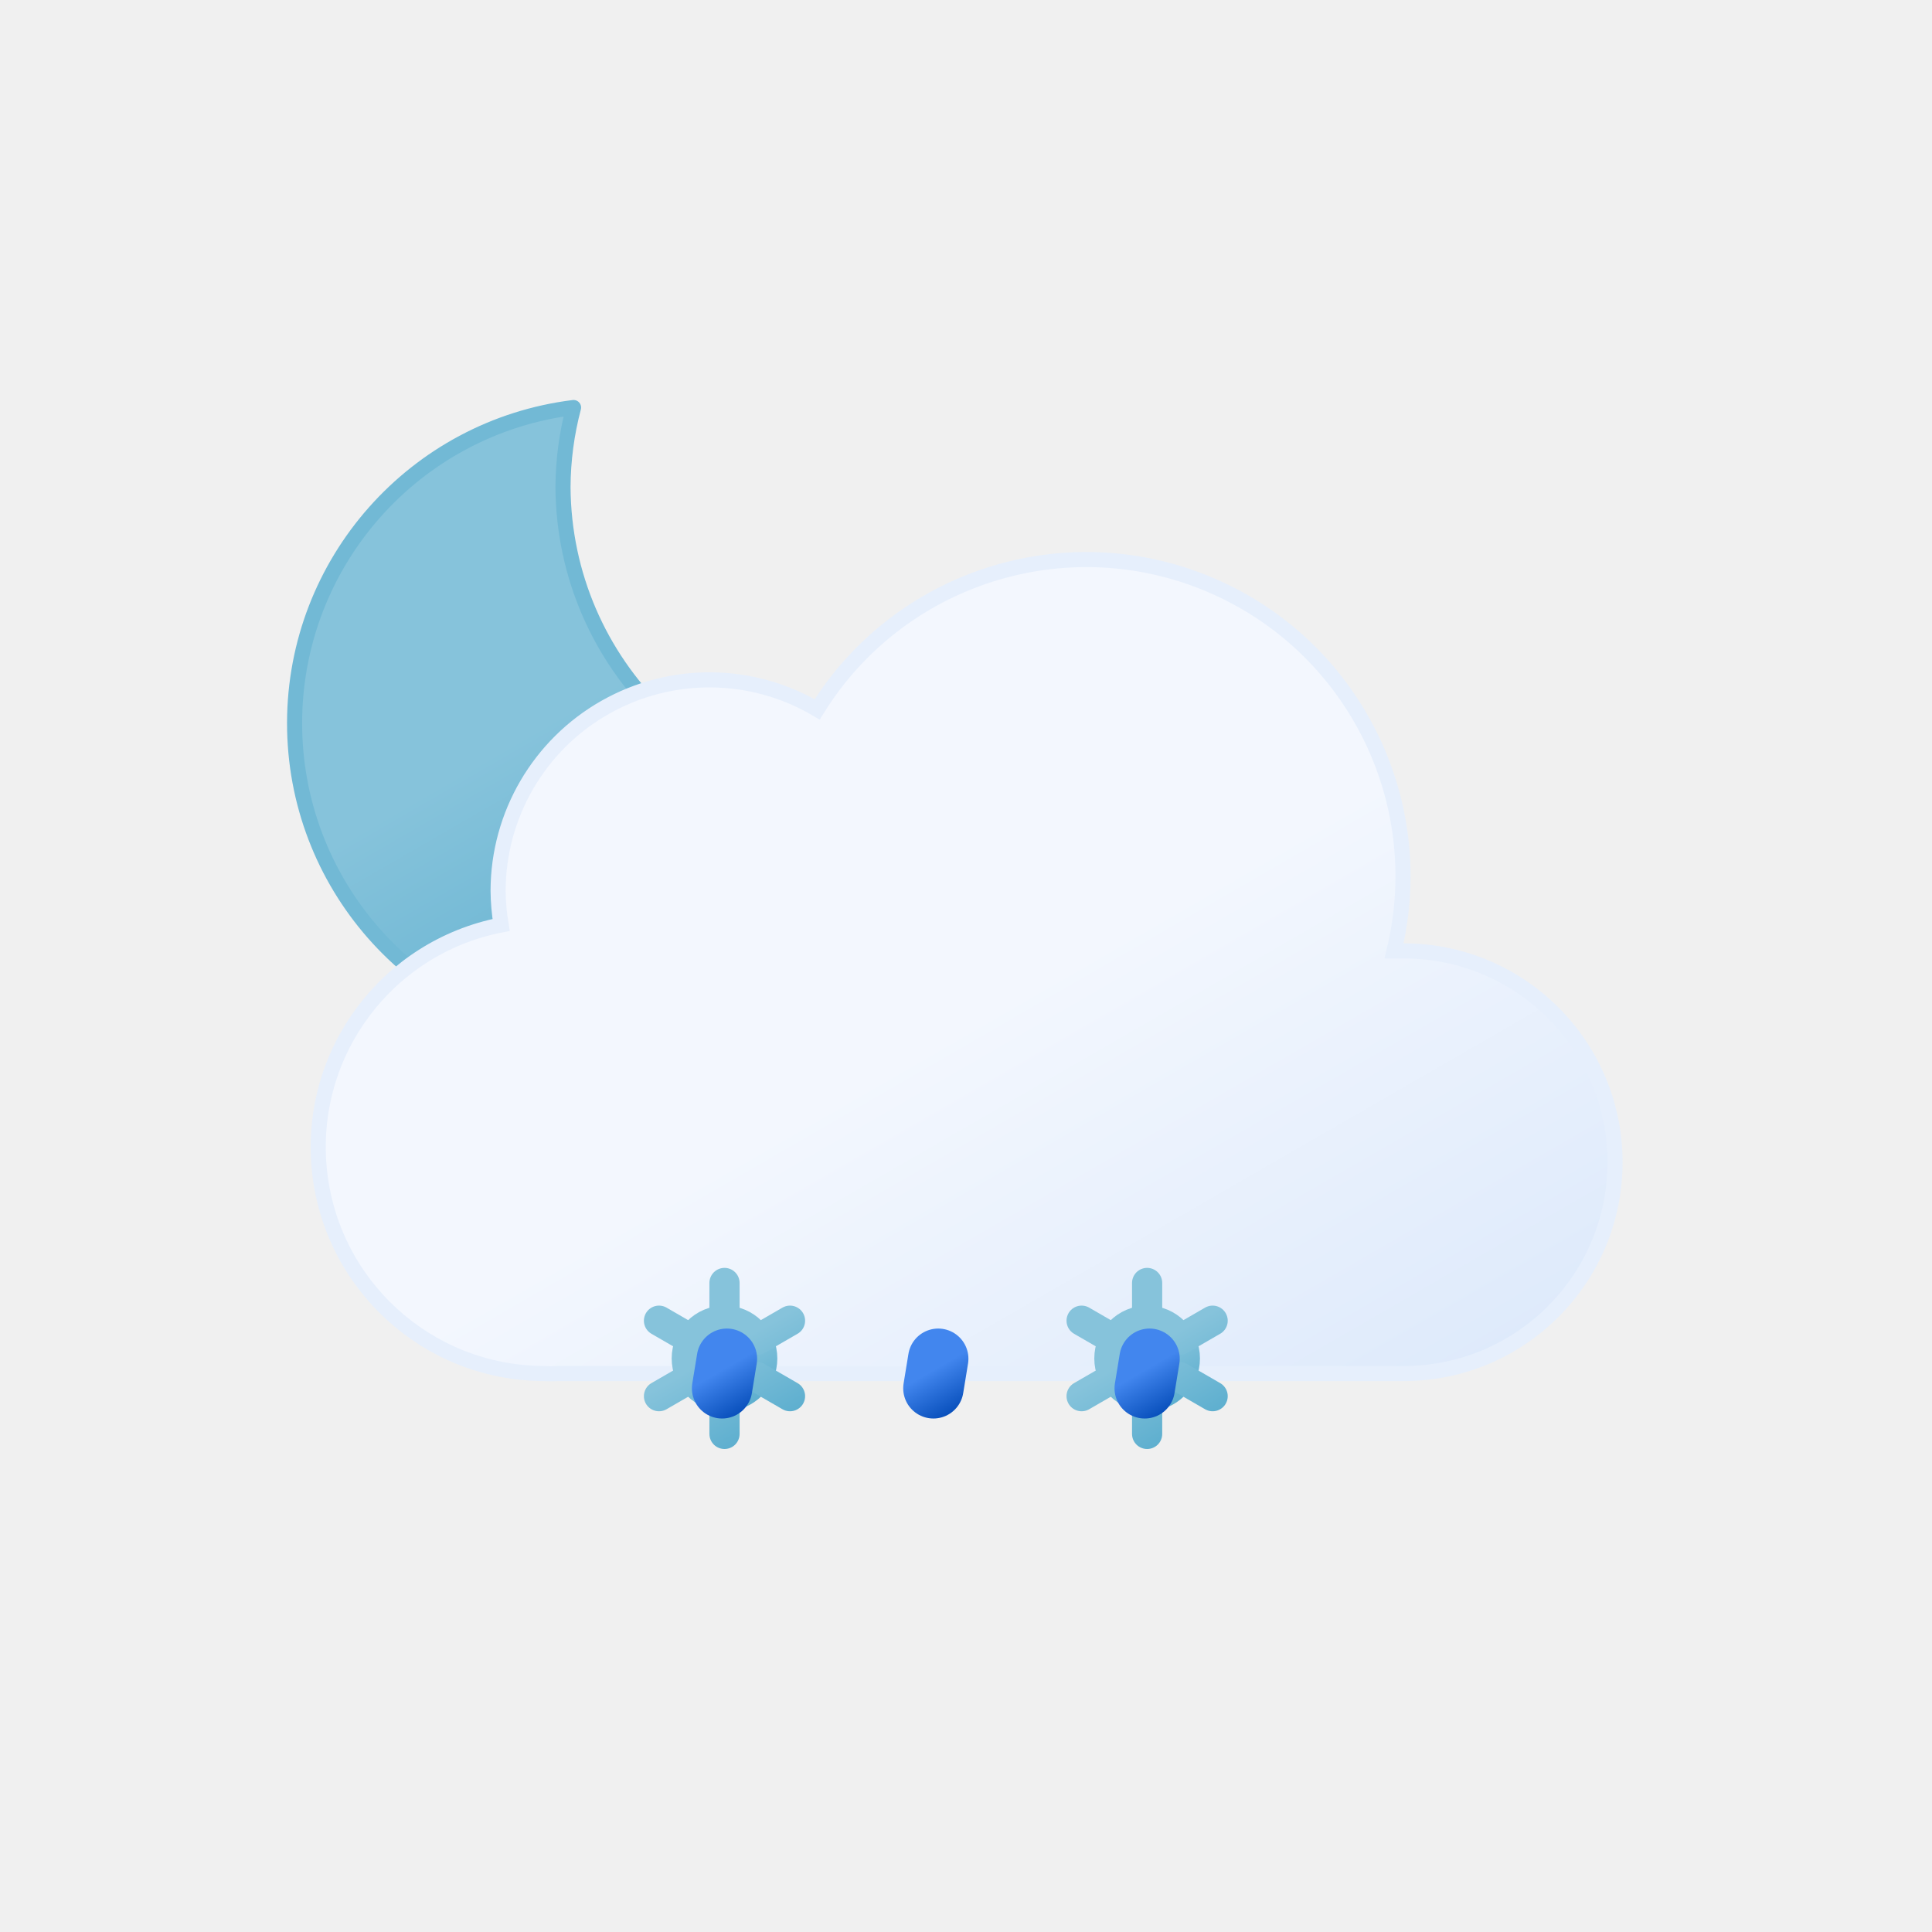
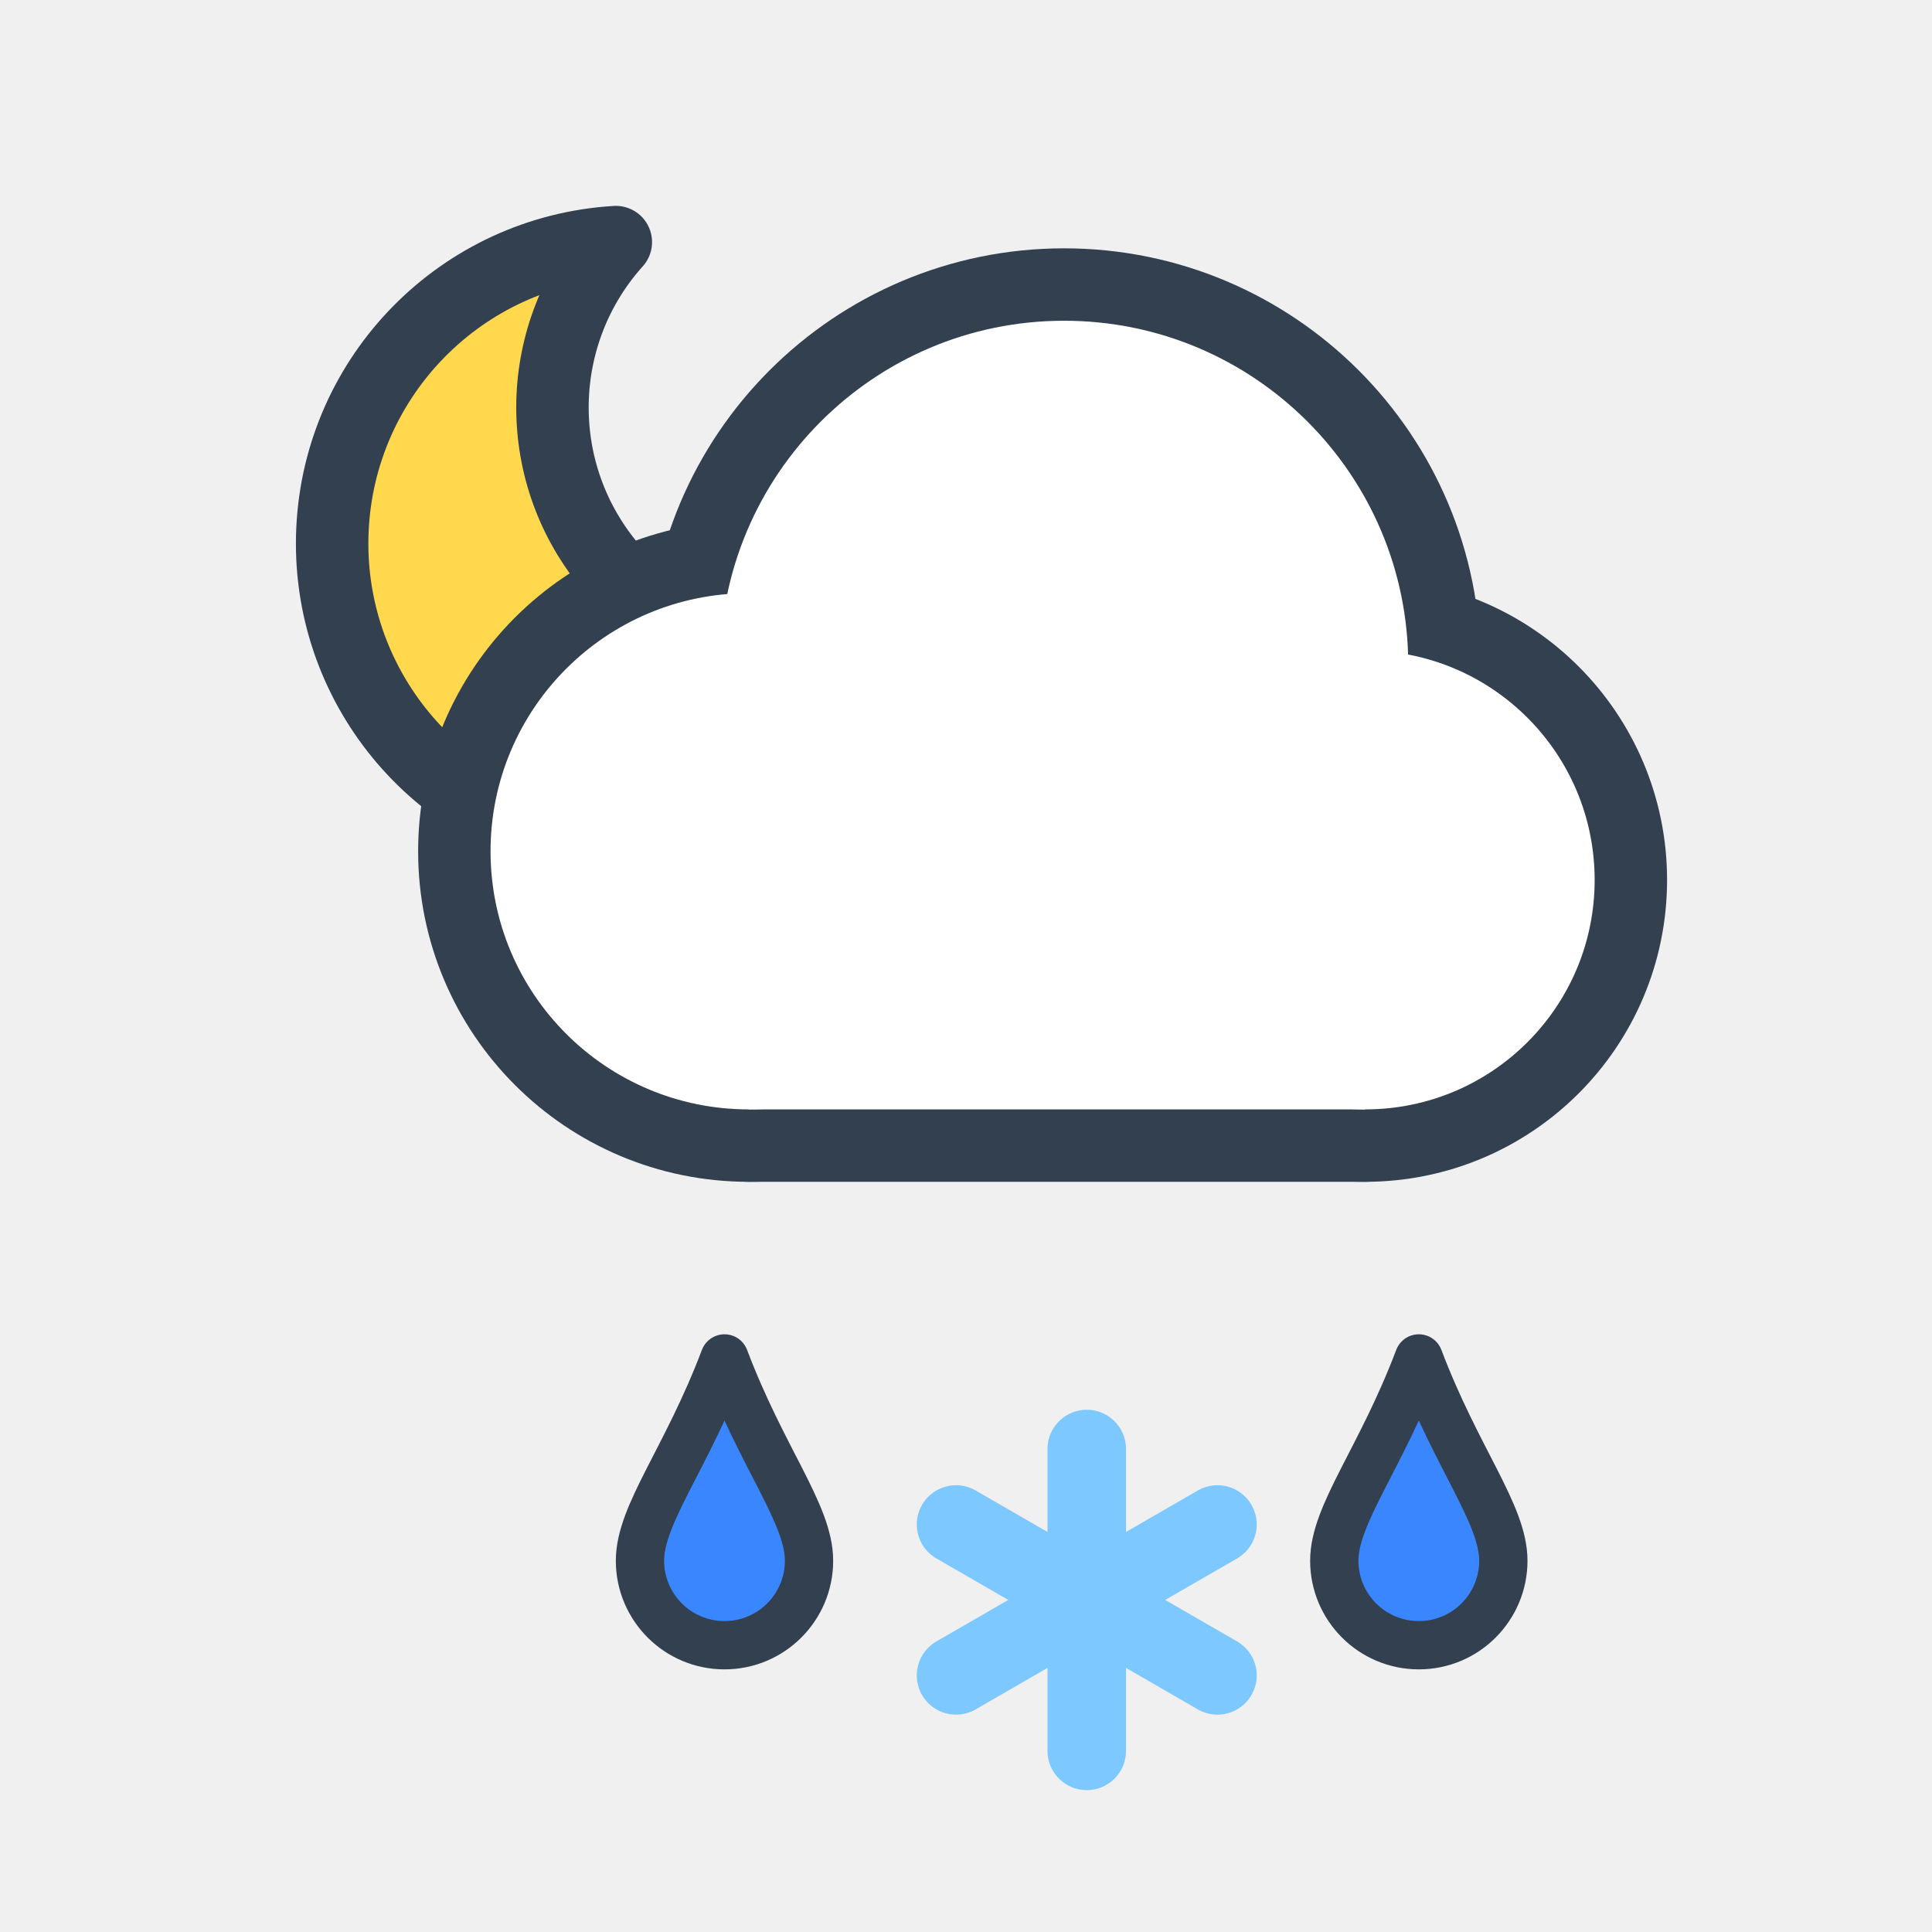
- <svg xmlns="http://www.w3.org/2000/svg" xmlns:xlink="http://www.w3.org/1999/xlink" viewBox="0 0 64 64">
-   <defs>
-     <linearGradient id="a" x1="13.58" y1="15.57" x2="24.15" y2="33.87" gradientUnits="userSpaceOnUse">
-       <stop offset="0" stop-color="#86c3db" />
-       <stop offset="0.45" stop-color="#86c3db" />
-       <stop offset="1" stop-color="#5eafcf" />
-     </linearGradient>
-     <linearGradient id="b" x1="22.56" y1="21.96" x2="39.2" y2="50.8" gradientUnits="userSpaceOnUse">
-       <stop offset="0" stop-color="#f3f7fe" />
-       <stop offset="0.45" stop-color="#f3f7fe" />
-       <stop offset="1" stop-color="#deeafb" />
-     </linearGradient>
-     <linearGradient id="c" x1="23.12" y1="43.48" x2="24.88" y2="46.52" xlink:href="#a" />
-     <linearGradient id="d" x1="22.67" y1="42.69" x2="25.33" y2="47.31" xlink:href="#a" />
-     <linearGradient id="e" x1="37.12" y1="43.48" x2="38.88" y2="46.52" xlink:href="#a" />
-     <linearGradient id="f" x1="36.67" y1="42.69" x2="39.33" y2="47.31" xlink:href="#a" />
-     <linearGradient id="g" x1="23.31" y1="44.3" x2="24.69" y2="46.7" gradientUnits="userSpaceOnUse">
-       <stop offset="0" stop-color="#4286ee" />
-       <stop offset="0.45" stop-color="#4286ee" />
-       <stop offset="1" stop-color="#0950bc" />
-     </linearGradient>
-     <linearGradient id="h" x1="30.31" y1="44.3" x2="31.69" y2="46.7" xlink:href="#g" />
-     <linearGradient id="i" x1="37.31" y1="44.3" x2="38.69" y2="46.7" xlink:href="#g" />
-   </defs>
-   <path d="M29.33,26.68A10.61,10.61,0,0,1,18.65,16.14,10.5,10.5,0,0,1,19,13.5,10.54,10.54,0,1,0,30.5,26.61,11.48,11.48,0,0,1,29.33,26.68Z" stroke="#72b9d5" stroke-linecap="round" stroke-linejoin="round" stroke-width="0.5" fill="url(#a)" />
-   <path d="M46.5,31.5l-.32,0a10.49,10.49,0,0,0-19.11-8,7,7,0,0,0-10.57,6,7.21,7.21,0,0,0,.1,1.14A7.5,7.5,0,0,0,18,45.5a4.19,4.19,0,0,0,.5,0v0h28a7,7,0,0,0,0-14Z" stroke="#e6effc" stroke-miterlimit="10" stroke-width="0.5" fill="url(#b)" />
-   <circle cx="24" cy="45" r="1.25" fill="none" stroke-miterlimit="10" stroke="url(#c)" />
-   <path d="M26.17,46.25l-1.09-.63m-2.16-1.24-1.09-.63M24,42.5v1.25m0,3.75V46.25m-1.08-.63-1.09.63m4.34-2.5-1.09.63" fill="none" stroke-linecap="round" stroke-miterlimit="10" stroke="url(#d)" />
-   <circle cx="38" cy="45" r="1.25" fill="none" stroke-miterlimit="10" stroke="url(#e)" />
-   <path d="M40.17,46.25l-1.09-.63m-2.16-1.24-1.09-.63M38,42.5v1.25m0,3.75V46.25m-1.08-.63-1.09.63m4.34-2.5-1.09.63" fill="none" stroke-linecap="round" stroke-miterlimit="10" stroke="url(#f)" />
-   <line x1="24.08" y1="45.01" x2="23.92" y2="45.99" fill="none" stroke-linecap="round" stroke-miterlimit="10" stroke-width="2" stroke="url(#g)" />
-   <line x1="31.08" y1="45.01" x2="30.92" y2="45.99" fill="none" stroke-linecap="round" stroke-miterlimit="10" stroke-width="2" stroke="url(#h)" />
-   <line x1="38.08" y1="45.01" x2="37.92" y2="45.99" fill="none" stroke-linecap="round" stroke-miterlimit="10" stroke-width="2" stroke="url(#i)" />
+ <svg xmlns="http://www.w3.org/2000/svg" viewBox="0 0 64 64">
+   <defs />
+   <path d="M20.4,8.02A10,10 0 1 0 30.67,20.56A8.2,8.2 0 0 1 20.4,8.02Z" fill="#FFD84D" stroke="#33404F" stroke-width="2.4" stroke-linejoin="round" />
+   <path d="M24,45C25.26,48.33 26.8,50.16 26.8,51.7A2.8,2.8 0 0 1 21.2,51.7C21.2,50.16 22.74,48.33 24,45Z" fill="#3A86FF" stroke="#33404F" stroke-width="1.6" stroke-linejoin="round" />
+   <line x1="36" y1="48" x2="36" y2="58" stroke="#7CC8FF" stroke-width="2.6" stroke-linecap="round" />
+   <line x1="40.33" y1="50.5" x2="31.67" y2="55.5" stroke="#7CC8FF" stroke-width="2.6" stroke-linecap="round" />
+   <line x1="40.33" y1="55.5" x2="31.67" y2="50.5" stroke="#7CC8FF" stroke-width="2.6" stroke-linecap="round" />
+   <path d="M47,45C48.26,48.33 49.8,50.16 49.8,51.7A2.8,2.8 0 0 1 44.2,51.7C44.2,50.16 45.74,48.33 47,45Z" fill="#3A86FF" stroke="#33404F" stroke-width="1.6" stroke-linejoin="round" />
+   <g transform="translate(2 -6) scale(0.95)" fill="#33404F" stroke="#33404F" stroke-width="5.05" stroke-linejoin="round">
+     <circle cx="24" cy="36" r="9" />
+     <circle cx="35" cy="29.5" r="12" />
+     <circle cx="45.5" cy="37" r="8" />
+     <rect x="24" y="33" width="21.5" height="12" />
+   </g>
+   <g transform="translate(2 -6) scale(0.95)" fill="#FFFFFF">
+     <circle cx="24" cy="36" r="9" />
+     <circle cx="35" cy="29.5" r="12" />
+     <circle cx="45.5" cy="37" r="8" />
+     <rect x="24" y="33" width="21.5" height="12" />
+   </g>
</svg>
